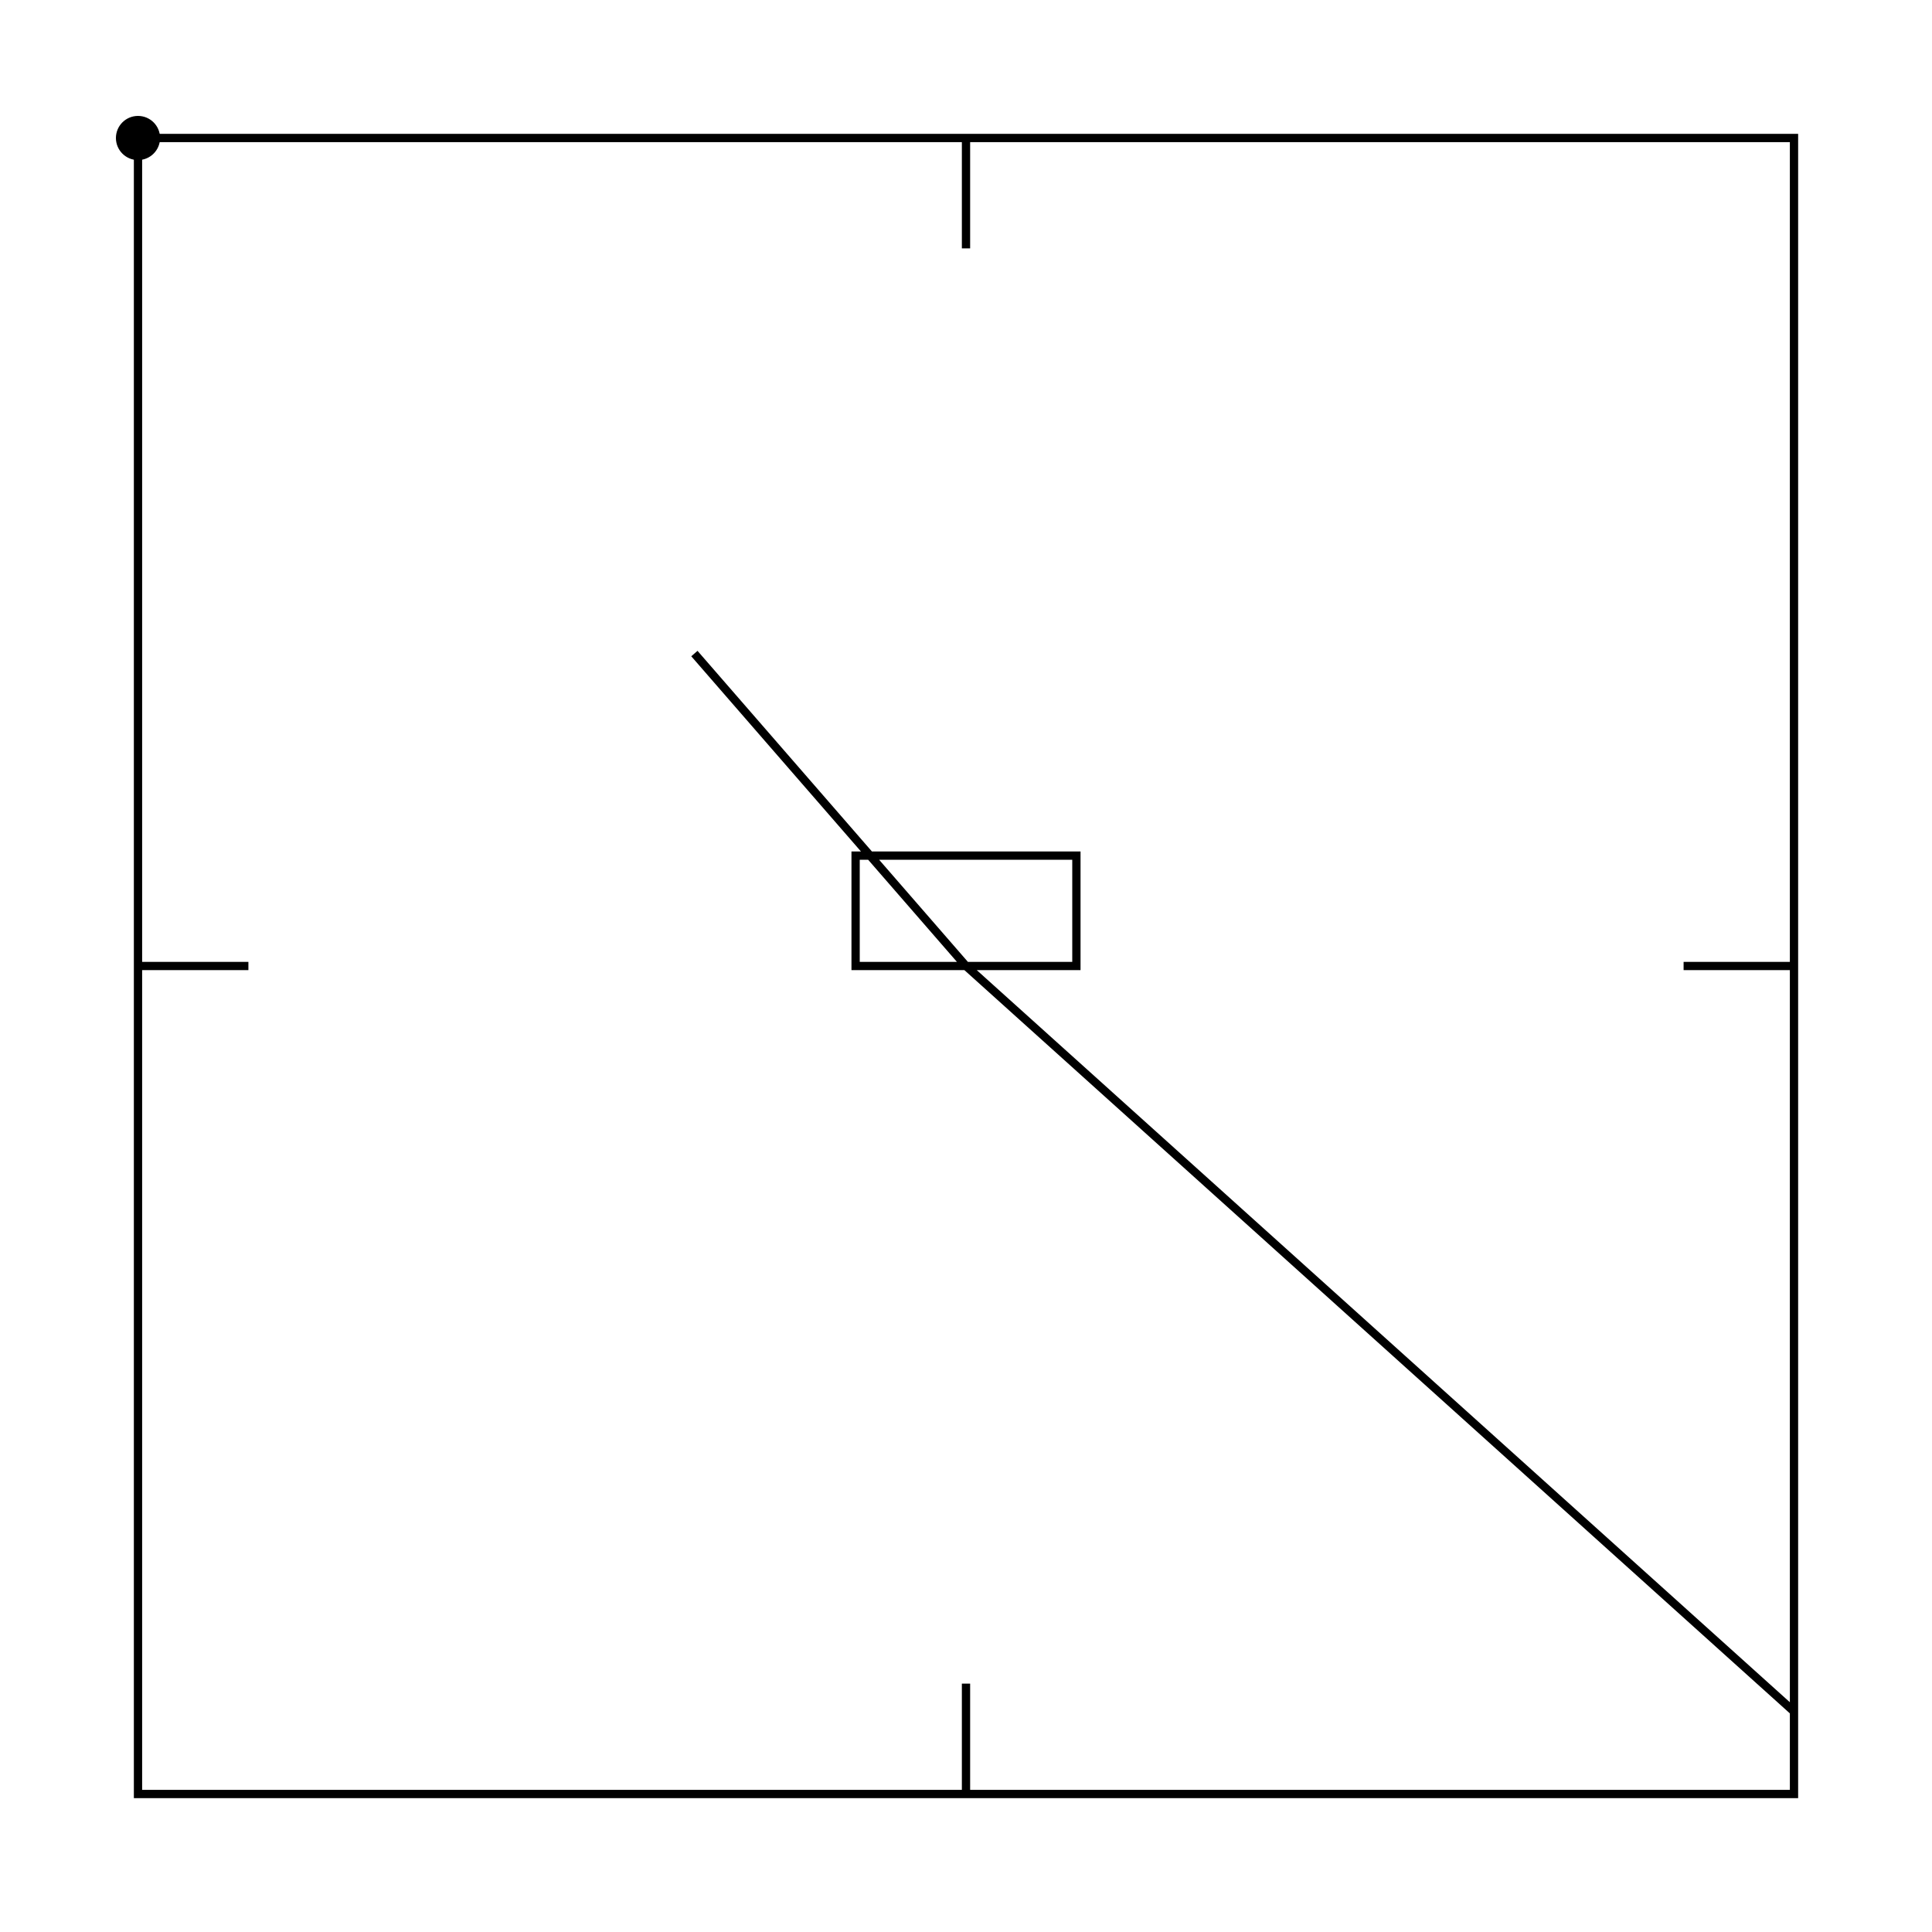
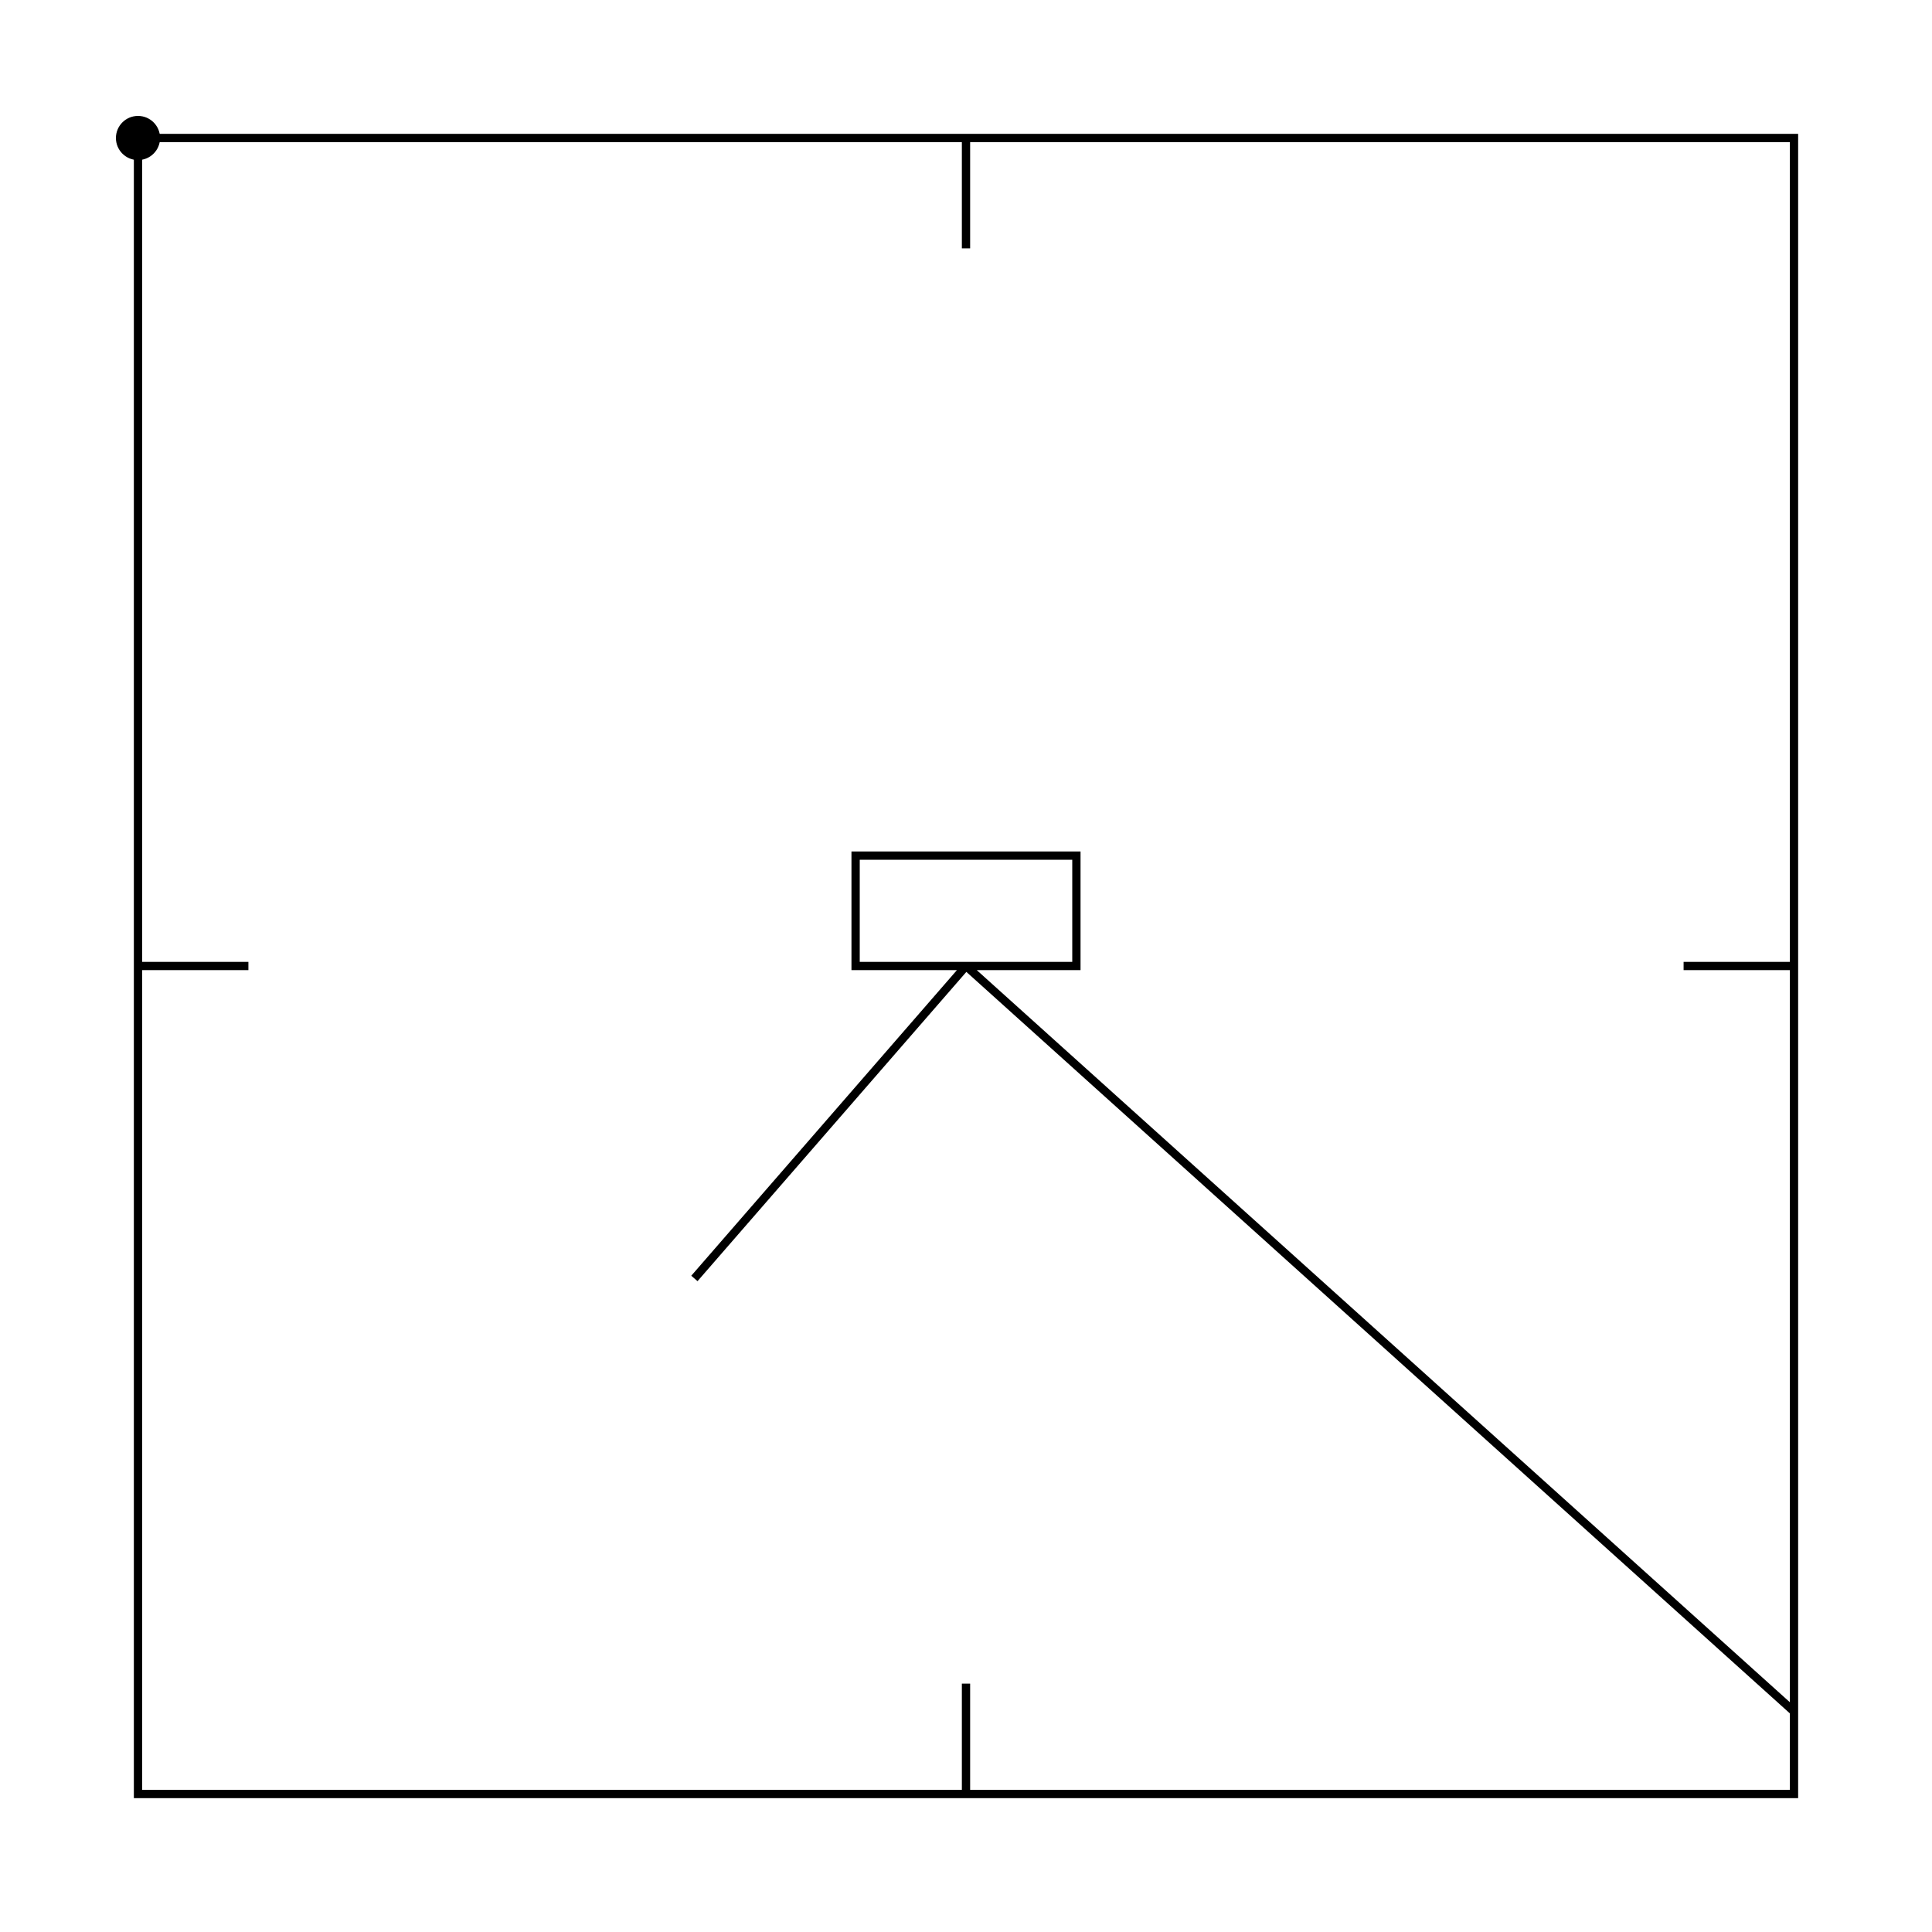
<svg xmlns="http://www.w3.org/2000/svg" width="100%" height="100%" viewBox="0 0 700 700">
  <g transform="translate(50.0 50.0)">
-     <path id="p1" stroke="black" stroke-width="3" fill="transparent" d="M0 0h300v40v-40h300v300h-40h40v300h-300v-40v40h-300v-300h40h-40v-300h600v570.121l-300 -270.121h-40v-40h80v40h-40l-98.409 -113.206">
-       <animate attributeName="d" attributeType="XML" dur="10s" repeatCount="0" values="M0 0h300v40v-40h300v300h-40h40v300h-300v-40v40h-300v-300h40h-40v-300h600v570.121l-300 -270.121h-40v-40h80v40h-40l-98.409 -113.206;M0 0h300;M0 0h300v40;M0 0h300v40v-40;M0 0h300v40v-40h300;M0 0h300v40v-40h300v300;M0 0h300v40v-40h300v300h-40;M0 0h300v40v-40h300v300h-40h40;M0 0h300v40v-40h300v300h-40h40v300;M0 0h300v40v-40h300v300h-40h40v300h-300;M0 0h300v40v-40h300v300h-40h40v300h-300v-40;M0 0h300v40v-40h300v300h-40h40v300h-300v-40v40;M0 0h300v40v-40h300v300h-40h40v300h-300v-40v40h-300;M0 0h300v40v-40h300v300h-40h40v300h-300v-40v40h-300v-300;M0 0h300v40v-40h300v300h-40h40v300h-300v-40v40h-300v-300h40;M0 0h300v40v-40h300v300h-40h40v300h-300v-40v40h-300v-300h40h-40;M0 0h300v40v-40h300v300h-40h40v300h-300v-40v40h-300v-300h40h-40v-300;M0 0h300v40v-40h300v300h-40h40v300h-300v-40v40h-300v-300h40h-40v-300h600;M0 0h300v40v-40h300v300h-40h40v300h-300v-40v40h-300v-300h40h-40v-300h600v570.121;M0 0h300v40v-40h300v300h-40h40v300h-300v-40v40h-300v-300h40h-40v-300h600v570.121l-300 -270.121;M0 0h300v40v-40h300v300h-40h40v300h-300v-40v40h-300v-300h40h-40v-300h600v570.121l-300 -270.121h-40;M0 0h300v40v-40h300v300h-40h40v300h-300v-40v40h-300v-300h40h-40v-300h600v570.121l-300 -270.121h-40v-40;M0 0h300v40v-40h300v300h-40h40v300h-300v-40v40h-300v-300h40h-40v-300h600v570.121l-300 -270.121h-40v-40h80;M0 0h300v40v-40h300v300h-40h40v300h-300v-40v40h-300v-300h40h-40v-300h600v570.121l-300 -270.121h-40v-40h80v40;M0 0h300v40v-40h300v300h-40h40v300h-300v-40v40h-300v-300h40h-40v-300h600v570.121l-300 -270.121h-40v-40h80v40h-40;M0 0h300v40v-40h300v300h-40h40v300h-300v-40v40h-300v-300h40h-40v-300h600v570.121l-300 -270.121h-40v-40h80v40h-40l-98.409 -113.206" />
+     <path id="p1" stroke="black" stroke-width="3" fill="transparent" d="M0 0h300v40v-40h300v300h-40h40v300h-300v-40v40h-300v-300h40h-40v-300h600v570.121l-300 -270.121h-40v-40h80v40h-40l-98.409 113.206">
+       <animate attributeName="d" attributeType="XML" dur="10s" repeatCount="0" values="M0 0h300v40v-40h300v300h-40h40v300h-300v-40v40h-300v-300h40h-40v-300h600v570.121l-300 -270.121h-40v-40h80v40h-40l-98.409 113.206;M0 0h300;M0 0h300v40;M0 0h300v40v-40;M0 0h300v40v-40h300;M0 0h300v40v-40h300v300;M0 0h300v40v-40h300v300h-40;M0 0h300v40v-40h300v300h-40h40;M0 0h300v40v-40h300v300h-40h40v300;M0 0h300v40v-40h300v300h-40h40v300h-300;M0 0h300v40v-40h300v300h-40h40v300h-300v-40;M0 0h300v40v-40h300v300h-40h40v300h-300v-40v40;M0 0h300v40v-40h300v300h-40h40v300h-300v-40v40h-300;M0 0h300v40v-40h300v300h-40h40v300h-300v-40v40h-300v-300;M0 0h300v40v-40h300v300h-40h40v300h-300v-40v40h-300v-300h40;M0 0h300v40v-40h300v300h-40h40v300h-300v-40v40h-300v-300h40h-40;M0 0h300v40v-40h300v300h-40h40v300h-300v-40v40h-300v-300h40h-40v-300;M0 0h300v40v-40h300v300h-40h40v300h-300v-40v40h-300v-300h40h-40v-300h600;M0 0h300v40v-40h300v300h-40h40v300h-300v-40v40h-300v-300h40h-40v-300h600v570.121;M0 0h300v40v-40h300v300h-40h40v300h-300v-40v40h-300v-300h40h-40v-300h600v570.121l-300 -270.121;M0 0h300v40v-40h300v300h-40h40v300h-300v-40v40h-300v-300h40h-40v-300h600v570.121l-300 -270.121h-40;M0 0h300v40v-40h300v300h-40h40v300h-300v-40v40h-300v-300h40h-40v-300h600v570.121l-300 -270.121h-40v-40;M0 0h300v40v-40h300v300h-40h40v300h-300v-40v40h-300v-300h40h-40v-300h600v570.121l-300 -270.121h-40v-40h80;M0 0h300v40v-40h300v300h-40h40v300h-300v-40v40h-300v-300h40h-40v-300h600v570.121l-300 -270.121h-40v-40h80v40;M0 0h300v40v-40h300v300h-40h40v300h-300v-40v40h-300v-300h40h-40v-300h600v570.121l-300 -270.121h-40v-40h80v40h-40;M0 0h300v40v-40h300v300h-40h40v300h-300v-40v40h-300v-300h40h-40v-300h600v570.121l-300 -270.121h-40v-40h80v40h-40l-98.409 113.206" />
    </path>
    <circle cx="0" cy="0" r="8">
      <animate attributeName="cx" attributeType="XML" dur="10s" repeatCount="indefinite" values="201.591;0;300;300;300;600;600;560;600;600;300;300;300;0;0;40;0;0;600;600;300;260;260;340;340;300;201.591" />
-       <animate attributeName="cy" attributeType="XML" dur="10s" repeatCount="indefinite" values="186.794;0;0;40;0;0;300;300;300;600;600;560;600;600;300;300;300;0;0;570.121;300;300;260;260;300;300;186.794" />
+       <animate attributeName="cy" attributeType="XML" dur="10s" repeatCount="indefinite" values="413.206;0;-5.68434188608e-14;40;-5.68434188608e-14;-5.68434188608e-14;300;300;300;600;600;560;600;600;300;300;300;0;0;570.121;300;300;260;260;300;300;413.206" />
    </circle>
  </g>
</svg>
